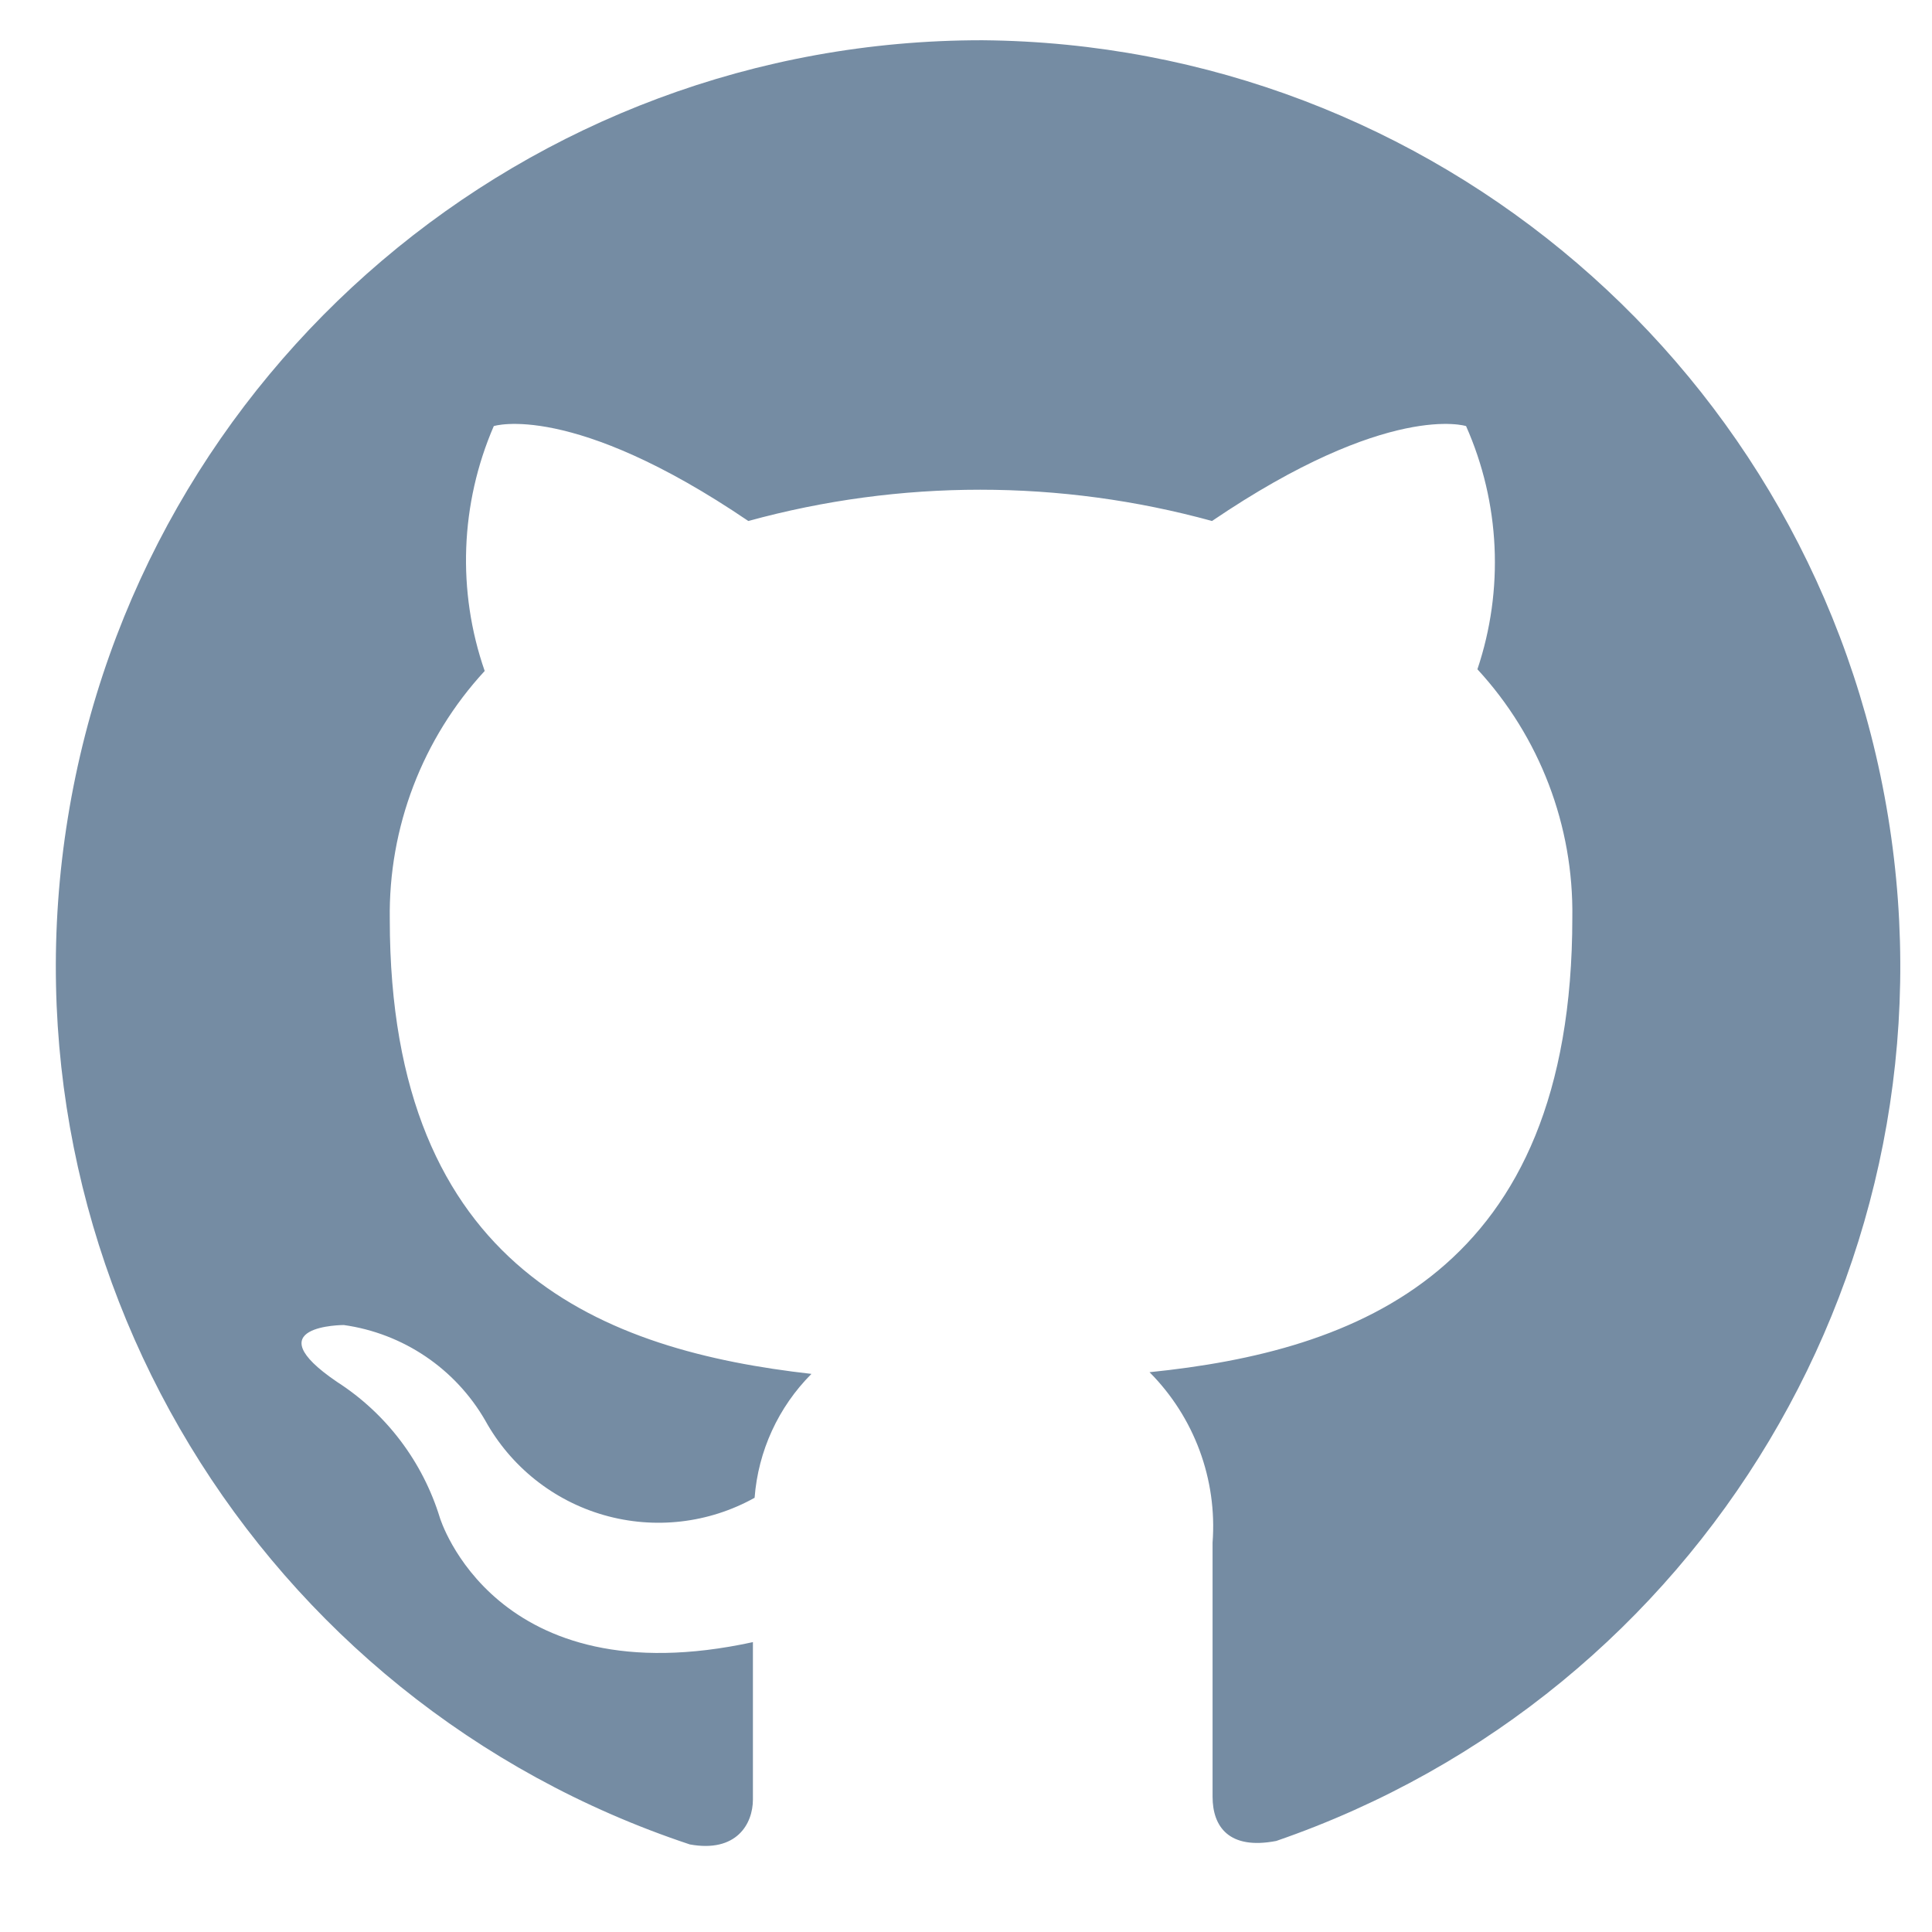
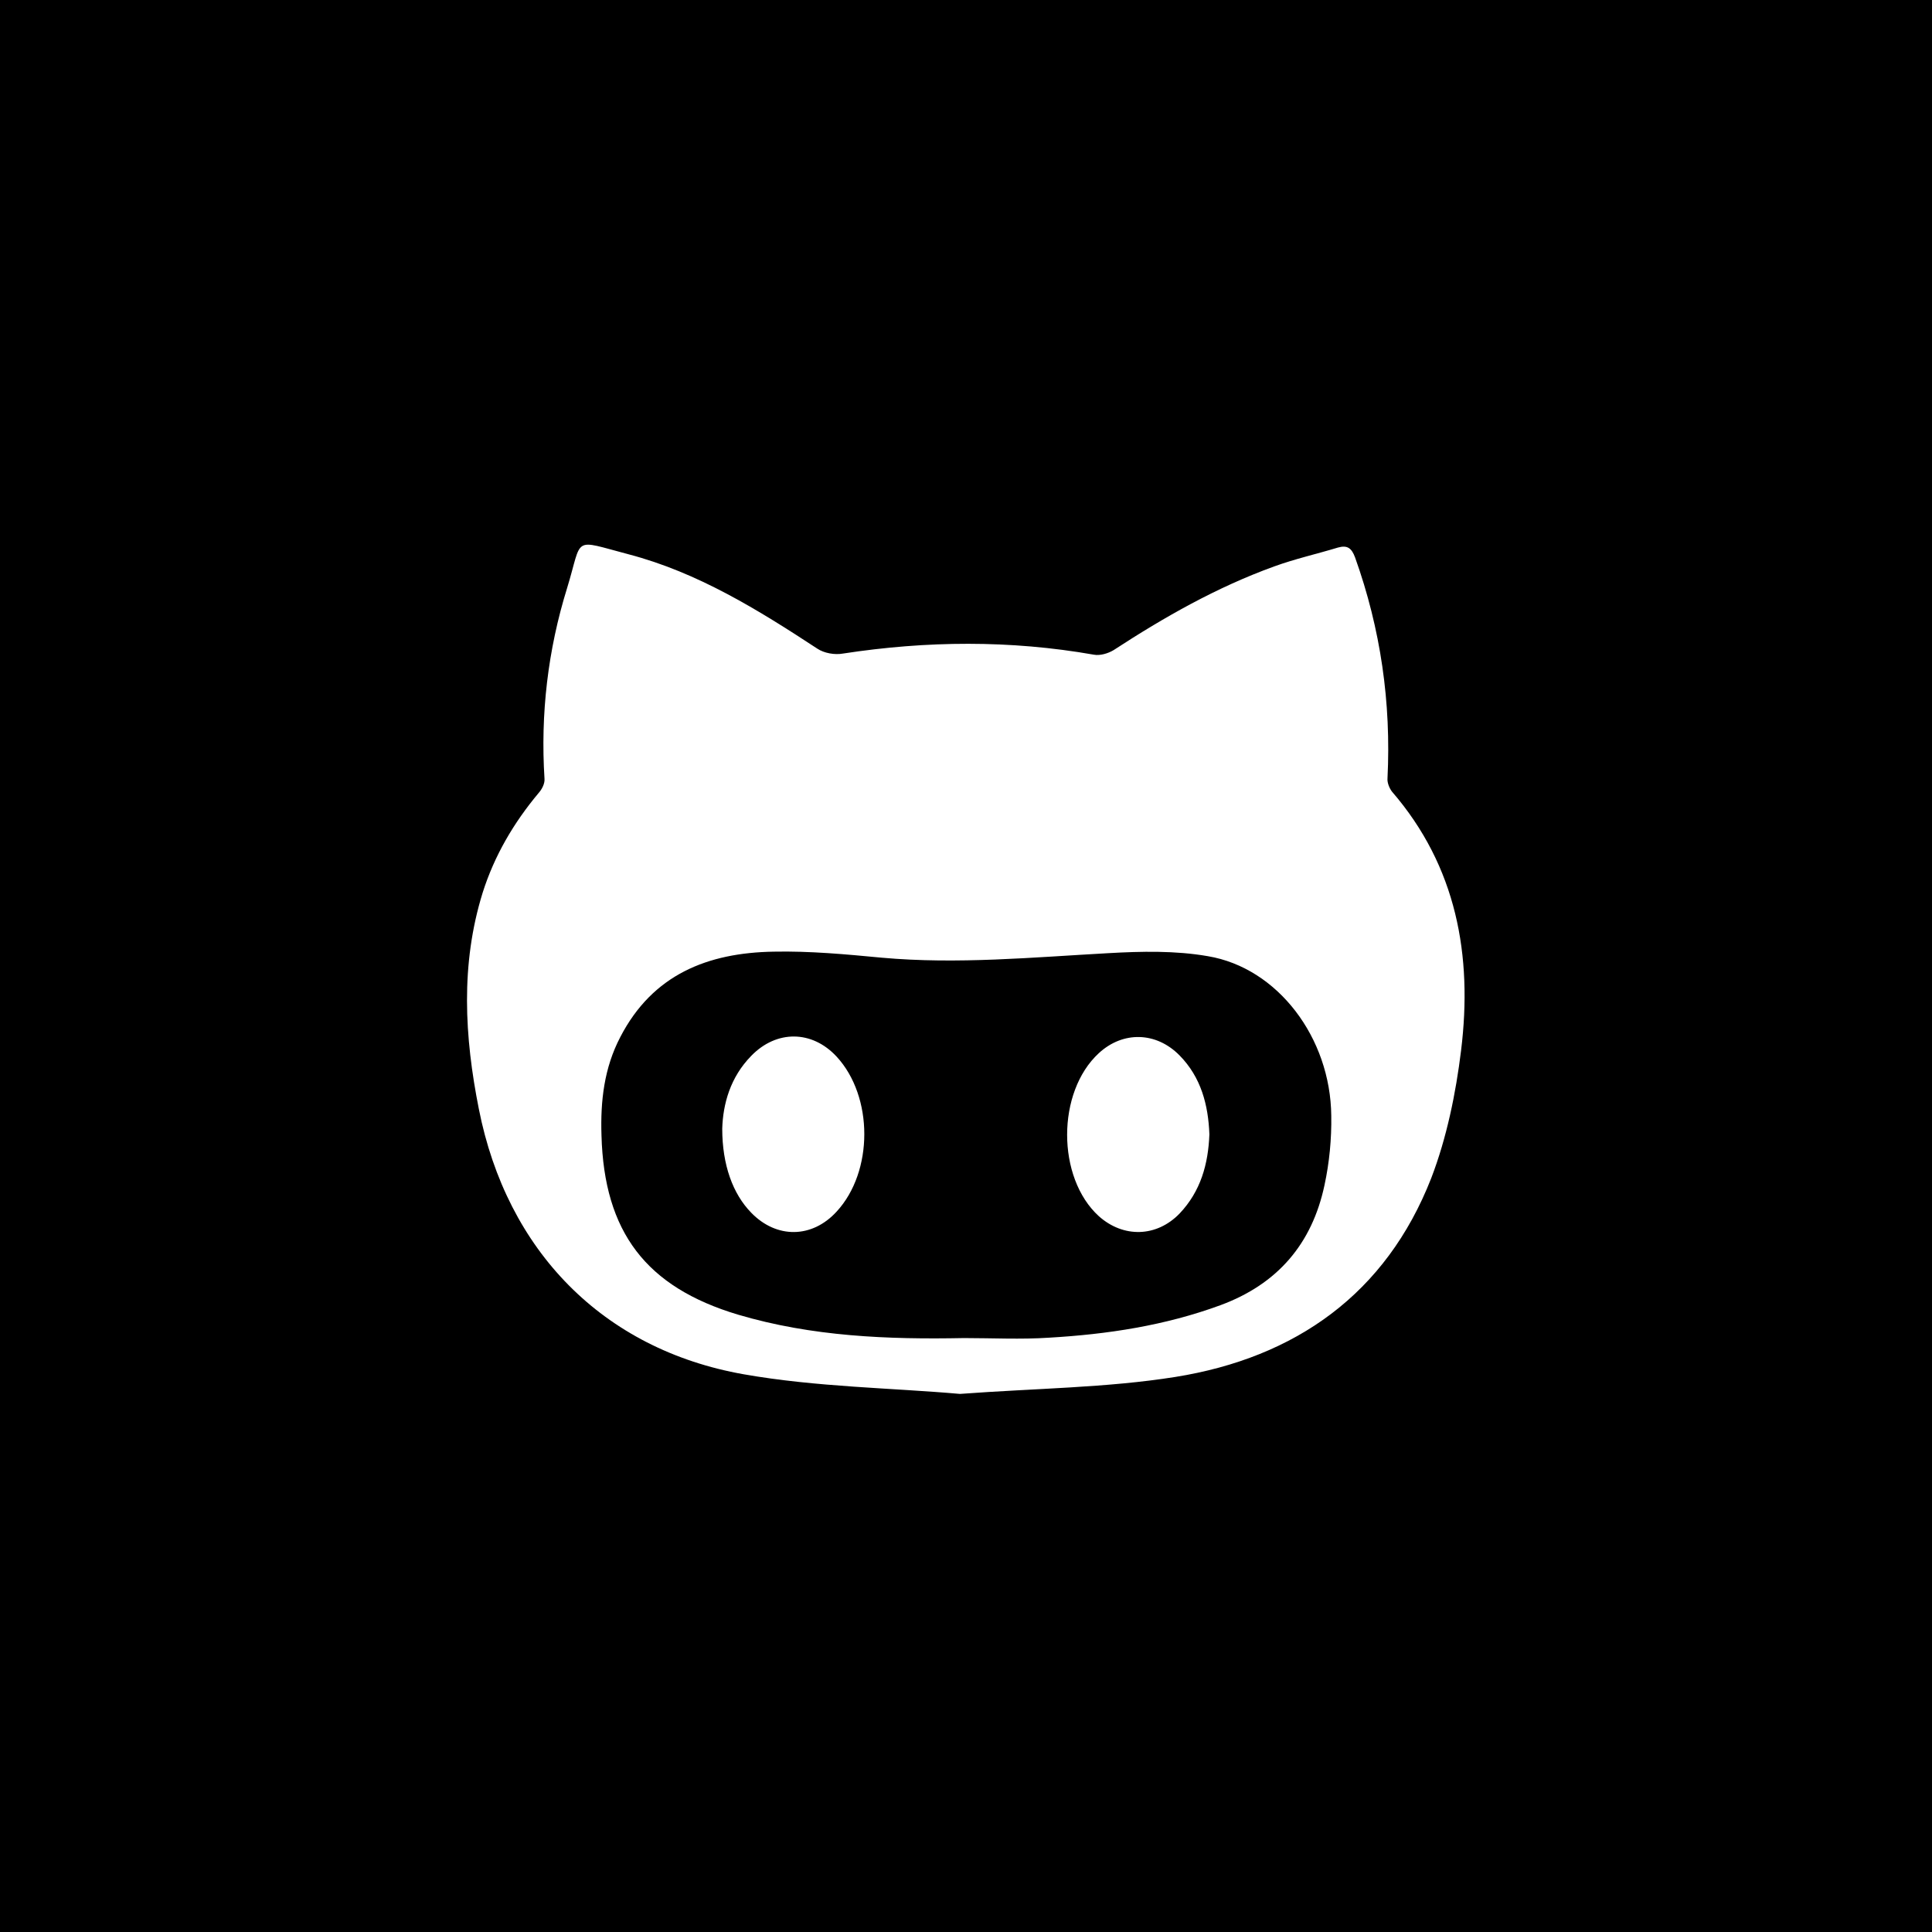
- <svg xmlns="http://www.w3.org/2000/svg" width="800px" height="800px" viewBox="0 -0.5 24 24" id="meteor-icon-kit__solid-github" fill="none">
-   <path fill-rule="evenodd" clip-rule="evenodd" d="M12.205 0C6.56 -0.006 1.746 4.086 0.843 9.658C-0.061 15.229 3.213 20.633 8.569 22.412C9.148 22.518 9.353 22.158 9.353 21.854C9.353 21.551 9.353 20.859 9.353 19.899C6.141 20.598 5.464 18.353 5.464 18.353C5.25 17.657 4.798 17.059 4.186 16.666C3.148 15.96 4.271 15.96 4.271 15.96C5.008 16.064 5.656 16.501 6.028 17.146C6.344 17.718 6.874 18.141 7.502 18.321C8.13 18.501 8.803 18.424 9.374 18.106C9.418 17.525 9.669 16.979 10.08 16.567C7.525 16.278 4.842 15.289 4.842 10.92C4.825 9.779 5.247 8.674 6.021 7.835C5.676 6.843 5.717 5.757 6.134 4.793C6.134 4.793 7.101 4.482 9.296 5.972C11.182 5.454 13.171 5.454 15.056 5.972C17.252 4.482 18.212 4.793 18.212 4.793C18.635 5.747 18.685 6.825 18.353 7.814C19.127 8.653 19.549 9.757 19.532 10.899C19.532 15.318 16.842 16.285 14.28 16.546C14.836 17.105 15.122 17.877 15.063 18.663C15.063 20.202 15.063 21.445 15.063 21.819C15.063 22.193 15.268 22.482 15.854 22.369C21.147 20.545 24.357 15.173 23.455 9.647C22.554 4.121 17.803 0.048 12.205 0z" fill="#758CA3" />
+ <svg xmlns="http://www.w3.org/2000/svg" fill="#000000" height="350px" width="350px" version="1.1" id="Layer_1" viewBox="-143 145 512 512" xml:space="preserve">
+   <g>
+     <path d="M-143,145v512h512V145H-143z M244.2,423.4c-1.4,11.4-3.8,23.1-7.9,33.8c-12,30.7-36,47.6-67.8,52.7   c-18.2,2.9-36.9,3-57.1,4.5c-18.1-1.6-38-1.8-57.3-5.2c-37.4-6.6-62.8-32.8-70.2-70.3c-3.8-19.1-4.9-38.3,1-57.3   c3.1-9.8,8.2-18.5,14.8-26.4c0.9-1,1.7-2.5,1.6-3.8c-1.1-17.2,0.9-34.2,6-50.6c4.2-13.7,1.1-12.9,16.3-8.9   c18.3,4.8,34.3,14.7,50,25c1.8,1.2,4.6,1.7,6.8,1.3c22.2-3.4,44.3-3.6,66.5,0.3c1.6,0.3,3.7-0.3,5.2-1.2   c13.5-8.8,27.4-16.7,42.6-22.2c5.5-2,11.3-3.3,16.9-5c2.5-0.7,3.6,0.2,4.5,2.6c6.8,19,9.6,38.5,8.6,58.6c-0.1,1.1,0.5,2.6,1.2,3.5   C243,374.6,247.3,398.2,244.2,423.4z" />
+     <path d="M177.1,398.4c-8.6-1.5-17.6-1.3-26.4-0.8c-20,1.1-40,3-60,1.2c-9.5-0.9-19.1-1.8-28.7-1.6c-17.4,0.3-32,6-40.6,22.6   c-4.3,8.2-5.3,17-5,26.1c0.7,25.6,11.8,40.2,36.2,47.5c19.6,5.8,39.7,6.6,59.9,6.2c7.5,0,15,0.4,22.5-0.1   c15.5-0.9,30.7-3.2,45.4-8.6c15.2-5.6,24.3-16.3,27.6-31.8c1.3-6,1.9-12.3,1.8-18.4C209.6,420,195.6,401.5,177.1,398.4z    M78.7,466.1c-6.5,7.1-15.9,7.2-22.6,0.3c-4.9-5-7.7-12.7-7.7-22.3c0.2-6.5,2.1-13.6,7.7-19.3c6.7-6.9,16.1-6.8,22.6,0.2   C88.5,435.6,88.5,455.5,78.7,466.1z M169.6,466.6c-6.1,6.3-14.9,6.5-21.4,0.7c-11.2-10.2-11.2-32.9,0-43.2   c6.4-5.9,15.2-5.7,21.4,0.6c5.7,5.8,7.6,13.1,7.9,20.9C177.2,453.5,175.2,460.7,169.6,466.6z" />
+   </g>
</svg>
